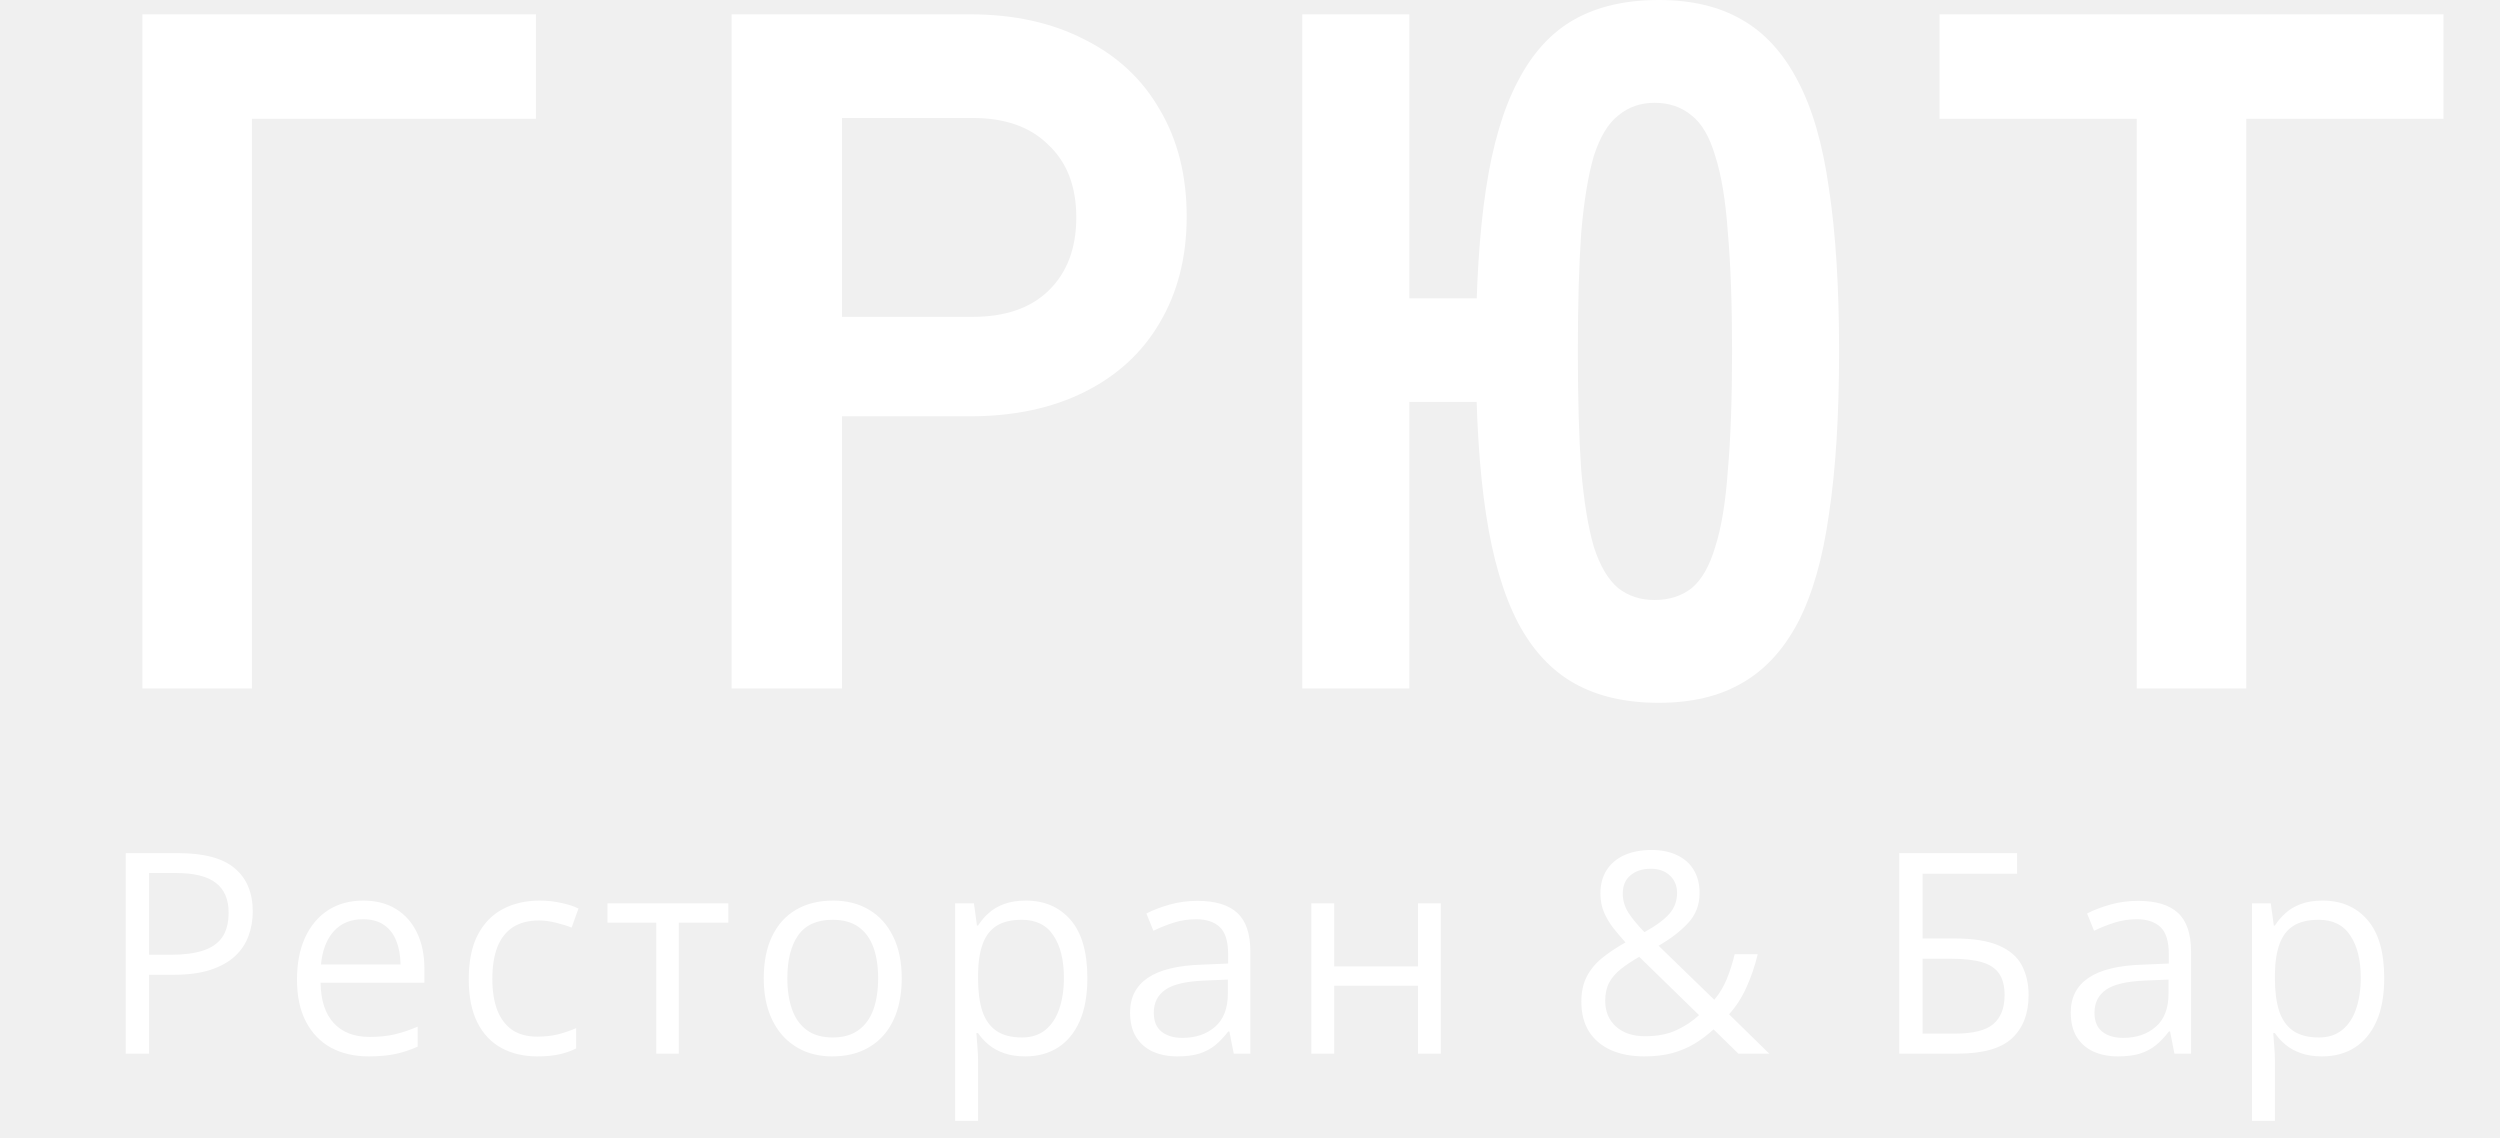
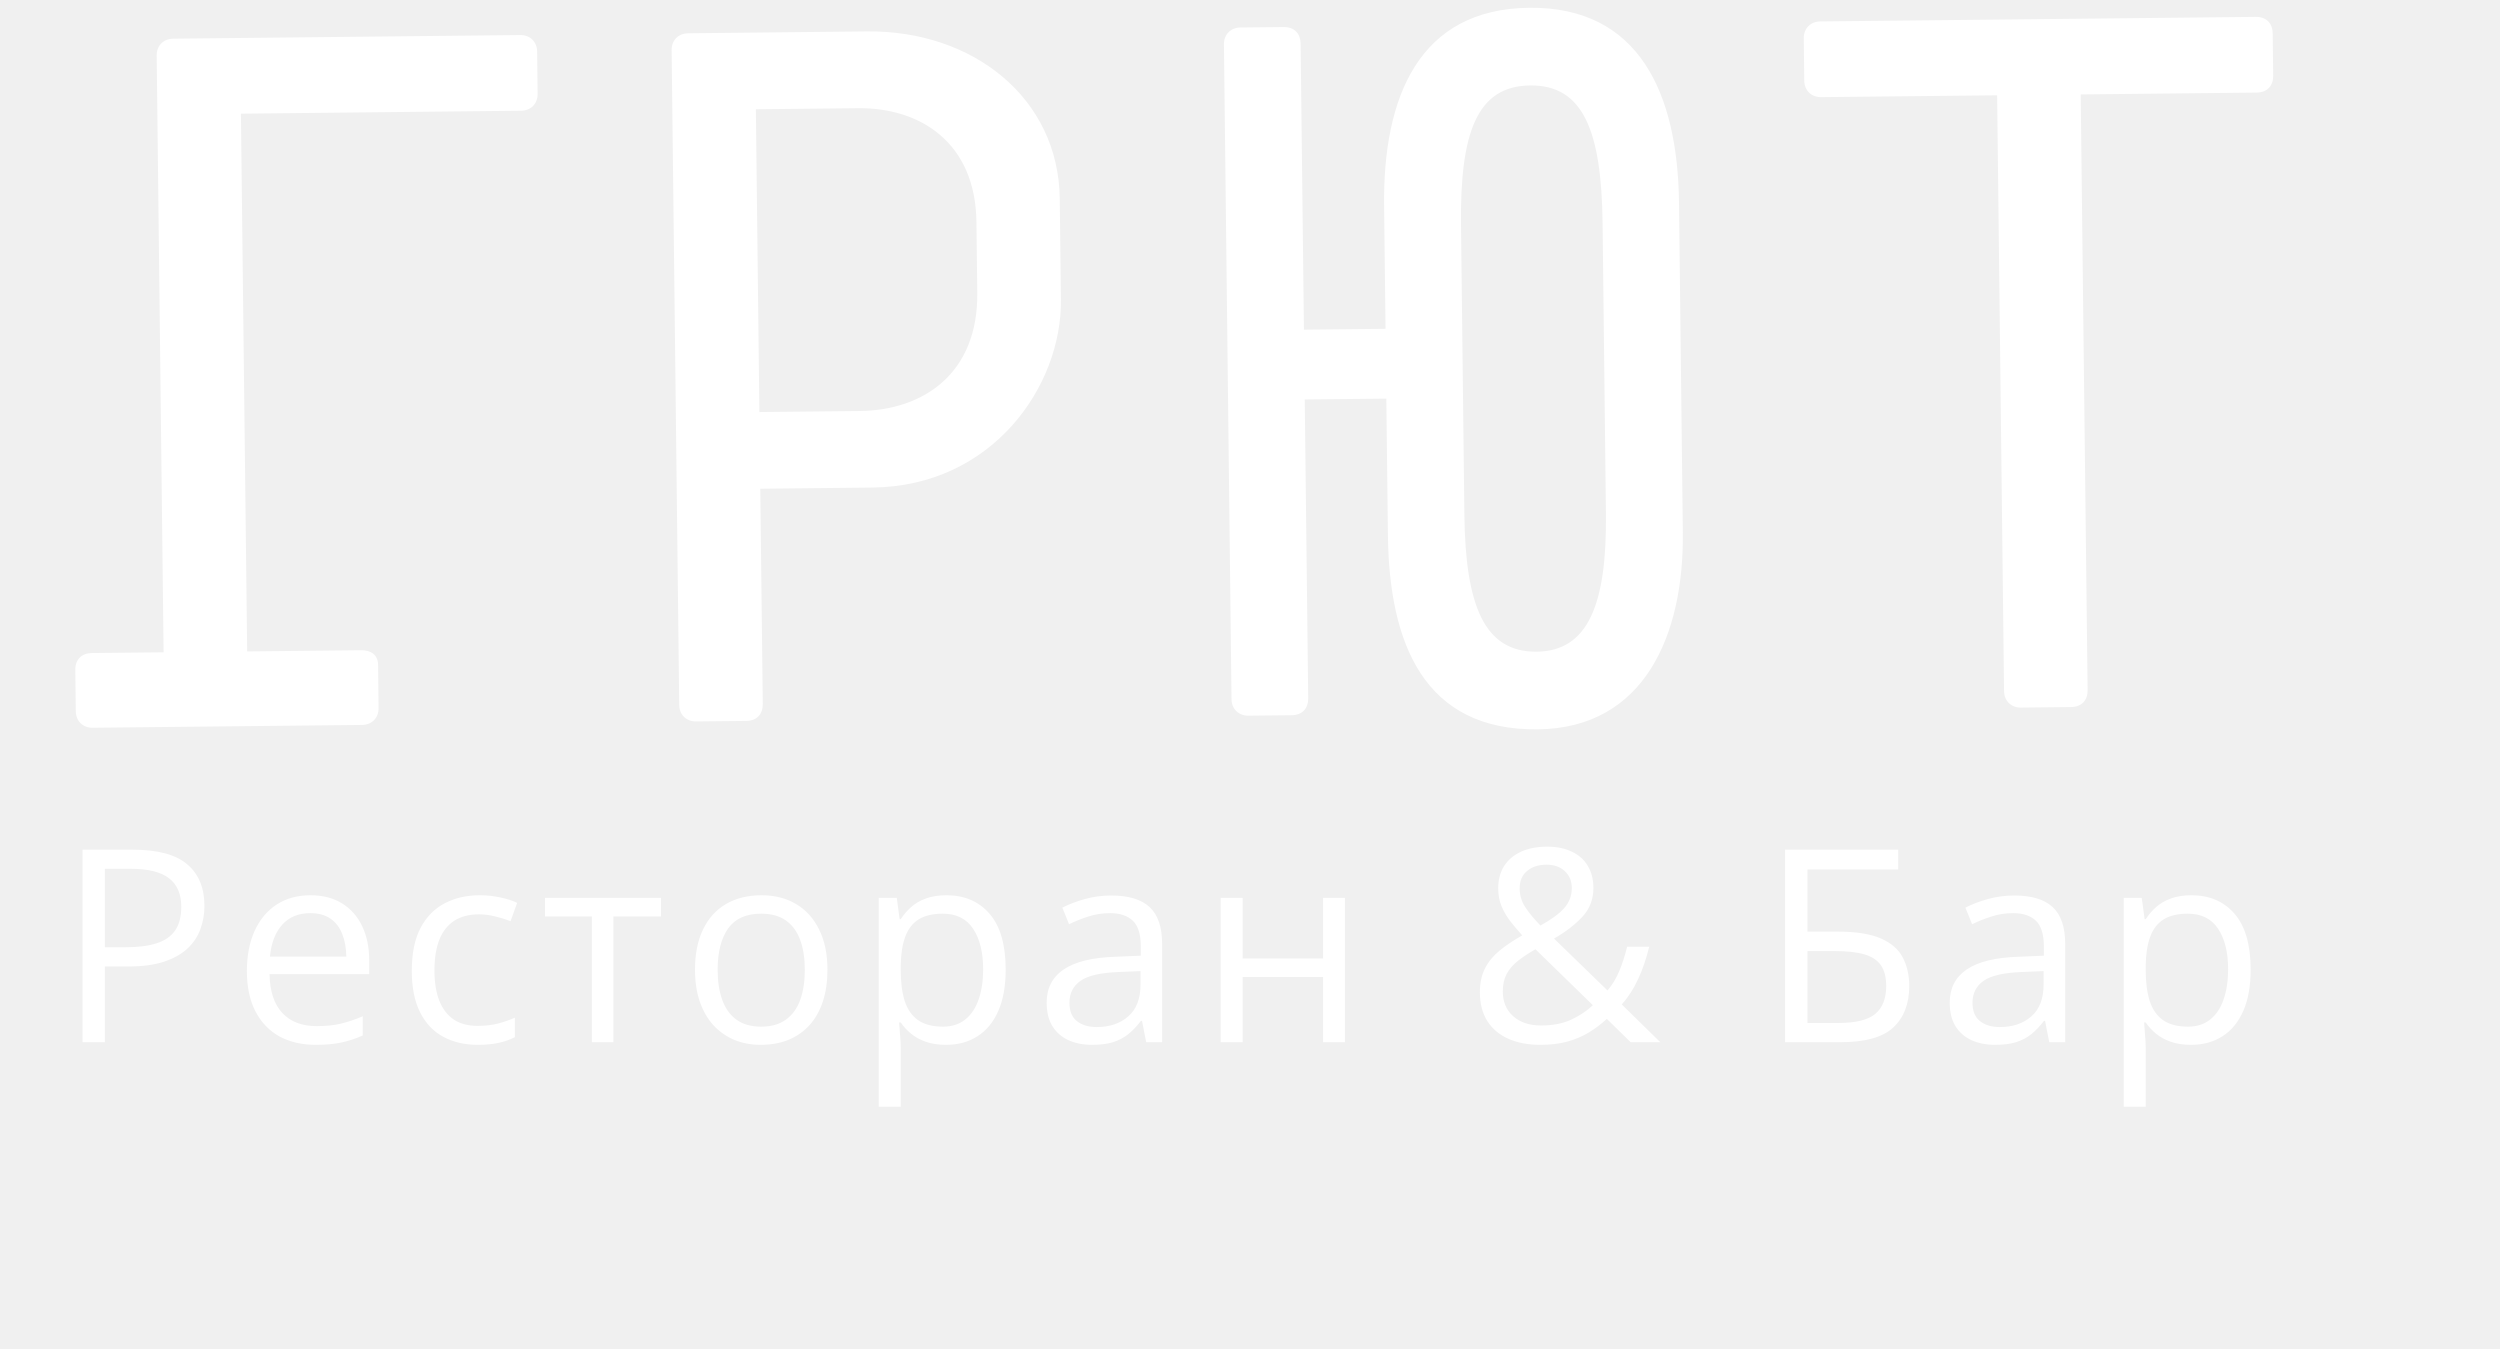
- <svg xmlns="http://www.w3.org/2000/svg" width="178" height="81" viewBox="0 0 178 81" fill="none">
-   <path d="M10.14 1.02H38.16V8.46H17.94V49.02H10.14V1.02ZM52.092 49.02V1.02H69.072C72.192 1.02 74.912 1.62 77.232 2.82C79.552 3.98 81.332 5.64 82.572 7.8C83.852 9.96 84.492 12.5 84.492 15.42C84.492 18.3 83.852 20.82 82.572 22.98C81.332 25.1 79.552 26.74 77.232 27.9C74.912 29.06 72.192 29.64 69.072 29.64H59.952V49.02H52.092ZM59.952 22.56H69.252C71.572 22.56 73.372 21.94 74.652 20.7C75.972 19.42 76.632 17.68 76.632 15.48C76.632 13.28 75.972 11.56 74.652 10.32C73.372 9.04 71.572 8.4 69.252 8.4H59.952V22.56ZM92.723 1.02H100.343V21.24H106.583V28.62H100.343V49.02H92.723V1.02ZM118.103 50.04C115.743 50.04 113.743 49.58 112.103 48.66C110.463 47.74 109.123 46.3 108.083 44.34C107.043 42.34 106.283 39.76 105.803 36.6C105.323 33.44 105.083 29.58 105.083 25.02C105.083 20.46 105.323 16.6 105.803 13.44C106.283 10.28 107.043 7.72 108.083 5.76C109.123 3.76 110.463 2.3 112.103 1.38C113.743 0.46 115.743 2.38419e-06 118.103 2.38419e-06C120.423 2.38419e-06 122.383 0.46 123.983 1.38C125.623 2.3 126.963 3.76 128.003 5.76C129.043 7.72 129.783 10.28 130.223 13.44C130.703 16.6 130.943 20.46 130.943 25.02C130.943 29.58 130.703 33.44 130.223 36.6C129.783 39.76 129.043 42.34 128.003 44.34C126.963 46.3 125.623 47.74 123.983 48.66C122.383 49.58 120.423 50.04 118.103 50.04ZM117.803 42.72C118.843 42.72 119.723 42.44 120.443 41.88C121.163 41.28 121.723 40.3 122.123 38.94C122.563 37.58 122.863 35.76 123.023 33.48C123.223 31.2 123.323 28.38 123.323 25.02C123.323 21.66 123.223 18.84 123.023 16.56C122.863 14.28 122.563 12.46 122.123 11.1C121.723 9.74 121.163 8.78 120.443 8.22C119.723 7.62 118.843 7.32 117.803 7.32C116.803 7.32 115.943 7.62 115.223 8.22C114.503 8.78 113.923 9.74 113.483 11.1C113.083 12.46 112.783 14.28 112.583 16.56C112.423 18.84 112.343 21.66 112.343 25.02C112.343 28.38 112.423 31.2 112.583 33.48C112.783 35.76 113.083 37.58 113.483 38.94C113.923 40.3 114.503 41.28 115.223 41.88C115.943 42.44 116.803 42.72 117.803 42.72ZM152.135 49.02V8.46H138.095V1.02H173.975V8.46H159.935V49.02H152.135Z" fill="white" />
-   <path d="M12.684 60.743C14.526 60.743 15.87 61.104 16.717 61.827C17.57 62.543 17.996 63.571 17.996 64.913C17.996 65.518 17.895 66.094 17.693 66.641C17.498 67.181 17.179 67.66 16.736 68.077C16.294 68.487 15.711 68.812 14.988 69.053C14.272 69.288 13.393 69.405 12.352 69.405H10.613V75.02H8.953V60.743H12.684ZM12.527 62.159H10.613V67.979H12.166C13.078 67.979 13.836 67.881 14.441 67.686C15.053 67.491 15.512 67.175 15.818 66.739C16.124 66.296 16.277 65.71 16.277 64.981C16.277 64.03 15.975 63.324 15.369 62.862C14.764 62.393 13.816 62.159 12.527 62.159ZM25.861 64.122C26.773 64.122 27.554 64.323 28.205 64.727C28.856 65.131 29.354 65.697 29.699 66.426C30.044 67.149 30.217 67.995 30.217 68.965V69.971H22.824C22.844 71.228 23.156 72.185 23.762 72.842C24.367 73.5 25.22 73.829 26.32 73.829C26.997 73.829 27.596 73.767 28.117 73.643C28.638 73.519 29.178 73.337 29.738 73.096V74.522C29.198 74.763 28.661 74.939 28.127 75.049C27.6 75.16 26.975 75.215 26.252 75.215C25.223 75.215 24.325 75.007 23.557 74.59C22.795 74.167 22.203 73.549 21.779 72.735C21.356 71.921 21.145 70.925 21.145 69.747C21.145 68.594 21.337 67.598 21.721 66.758C22.111 65.912 22.658 65.261 23.361 64.805C24.071 64.349 24.904 64.122 25.861 64.122ZM25.842 65.45C24.976 65.45 24.286 65.733 23.771 66.299C23.257 66.866 22.951 67.657 22.854 68.672H28.518C28.511 68.034 28.41 67.474 28.215 66.993C28.026 66.504 27.736 66.127 27.346 65.86C26.955 65.586 26.454 65.45 25.842 65.45ZM38.258 75.215C37.294 75.215 36.445 75.017 35.709 74.62C34.973 74.222 34.4 73.617 33.99 72.803C33.58 71.989 33.375 70.964 33.375 69.727C33.375 68.431 33.59 67.374 34.02 66.553C34.456 65.726 35.055 65.114 35.816 64.717C36.578 64.32 37.444 64.122 38.414 64.122C38.948 64.122 39.462 64.177 39.957 64.288C40.458 64.392 40.868 64.525 41.188 64.688L40.699 66.045C40.374 65.915 39.996 65.798 39.566 65.694C39.143 65.59 38.746 65.538 38.375 65.538C37.633 65.538 37.014 65.697 36.52 66.016C36.031 66.335 35.663 66.804 35.416 67.422C35.175 68.041 35.055 68.803 35.055 69.707C35.055 70.573 35.172 71.312 35.406 71.924C35.647 72.536 36.002 73.005 36.471 73.331C36.946 73.65 37.538 73.809 38.248 73.809C38.815 73.809 39.325 73.751 39.781 73.633C40.237 73.51 40.65 73.366 41.022 73.204V74.649C40.663 74.831 40.263 74.971 39.82 75.069C39.384 75.166 38.863 75.215 38.258 75.215ZM51.855 65.694H48.33V75.02H46.728V65.694H43.252V64.317H51.855V65.694ZM64.203 69.649C64.203 70.528 64.089 71.312 63.861 72.002C63.633 72.692 63.305 73.275 62.875 73.751C62.445 74.226 61.925 74.59 61.312 74.844C60.707 75.092 60.02 75.215 59.252 75.215C58.536 75.215 57.878 75.092 57.279 74.844C56.687 74.59 56.172 74.226 55.736 73.751C55.307 73.275 54.971 72.692 54.73 72.002C54.496 71.312 54.379 70.528 54.379 69.649C54.379 68.477 54.578 67.481 54.975 66.661C55.372 65.834 55.938 65.206 56.674 64.776C57.416 64.34 58.298 64.122 59.32 64.122C60.297 64.122 61.15 64.34 61.879 64.776C62.615 65.212 63.184 65.844 63.588 66.67C63.998 67.491 64.203 68.484 64.203 69.649ZM56.059 69.649C56.059 70.508 56.172 71.254 56.4 71.885C56.628 72.517 56.98 73.005 57.455 73.35C57.93 73.695 58.542 73.868 59.291 73.868C60.033 73.868 60.642 73.695 61.117 73.35C61.599 73.005 61.954 72.517 62.182 71.885C62.41 71.254 62.523 70.508 62.523 69.649C62.523 68.796 62.41 68.06 62.182 67.442C61.954 66.817 61.602 66.335 61.127 65.997C60.652 65.658 60.036 65.489 59.281 65.489C58.168 65.489 57.351 65.857 56.83 66.592C56.316 67.328 56.059 68.347 56.059 69.649ZM73.035 64.122C74.37 64.122 75.434 64.581 76.228 65.499C77.023 66.416 77.42 67.797 77.42 69.639C77.42 70.857 77.238 71.879 76.873 72.706C76.508 73.532 75.994 74.157 75.33 74.581C74.672 75.004 73.894 75.215 72.996 75.215C72.43 75.215 71.932 75.14 71.502 74.991C71.072 74.841 70.704 74.639 70.398 74.385C70.092 74.131 69.838 73.855 69.637 73.555H69.519C69.539 73.809 69.562 74.115 69.588 74.473C69.62 74.831 69.637 75.144 69.637 75.411V79.805H68.006V64.317H69.344L69.559 65.899H69.637C69.845 65.573 70.099 65.277 70.398 65.01C70.698 64.737 71.062 64.522 71.492 64.366C71.928 64.203 72.443 64.122 73.035 64.122ZM72.752 65.489C72.01 65.489 71.411 65.632 70.955 65.918C70.506 66.205 70.177 66.635 69.969 67.207C69.76 67.774 69.65 68.487 69.637 69.346V69.659C69.637 70.564 69.734 71.329 69.93 71.954C70.132 72.579 70.46 73.054 70.916 73.379C71.378 73.705 71.997 73.868 72.772 73.868C73.436 73.868 73.989 73.689 74.432 73.331C74.874 72.972 75.203 72.474 75.418 71.836C75.639 71.192 75.75 70.453 75.75 69.62C75.75 68.357 75.503 67.354 75.008 66.612C74.519 65.863 73.768 65.489 72.752 65.489ZM85.256 64.141C86.532 64.141 87.479 64.428 88.098 65.001C88.716 65.573 89.025 66.488 89.025 67.745V75.02H87.844L87.531 73.438H87.453C87.154 73.829 86.841 74.157 86.516 74.424C86.19 74.685 85.812 74.883 85.383 75.02C84.96 75.15 84.439 75.215 83.82 75.215C83.169 75.215 82.59 75.101 82.082 74.874C81.581 74.646 81.184 74.301 80.891 73.838C80.604 73.376 80.461 72.79 80.461 72.081C80.461 71.013 80.884 70.192 81.731 69.62C82.577 69.047 83.866 68.734 85.598 68.682L87.443 68.604V67.95C87.443 67.025 87.245 66.377 86.848 66.006C86.451 65.635 85.891 65.45 85.168 65.45C84.608 65.45 84.074 65.531 83.566 65.694C83.059 65.857 82.577 66.049 82.121 66.27L81.623 65.04C82.105 64.792 82.658 64.581 83.283 64.405C83.908 64.229 84.566 64.141 85.256 64.141ZM87.424 69.747L85.793 69.815C84.458 69.867 83.518 70.085 82.971 70.469C82.424 70.853 82.15 71.397 82.15 72.1C82.15 72.712 82.336 73.165 82.707 73.457C83.078 73.751 83.57 73.897 84.182 73.897C85.132 73.897 85.91 73.633 86.516 73.106C87.121 72.579 87.424 71.788 87.424 70.733V69.747ZM94.996 64.317V68.809H100.963V64.317H102.584V75.02H100.963V70.186H94.996V75.02H93.365V64.317H94.996ZM117.592 60.518C118.295 60.518 118.9 60.642 119.408 60.889C119.923 61.13 120.316 61.478 120.59 61.934C120.87 62.39 121.01 62.94 121.01 63.584C121.01 64.431 120.733 65.147 120.18 65.733C119.633 66.319 118.936 66.853 118.09 67.335L122.055 71.182C122.413 70.765 122.706 70.284 122.934 69.737C123.161 69.183 123.354 68.585 123.51 67.94H125.15C124.942 68.799 124.672 69.59 124.34 70.313C124.014 71.036 123.604 71.67 123.109 72.217L125.971 75.02H123.773L122.006 73.291C121.589 73.676 121.14 74.014 120.658 74.307C120.183 74.594 119.652 74.818 119.066 74.981C118.487 75.137 117.823 75.215 117.074 75.215C116.163 75.215 115.372 75.066 114.701 74.766C114.031 74.467 113.51 74.027 113.139 73.448C112.774 72.868 112.592 72.159 112.592 71.319C112.592 70.629 112.719 70.036 112.973 69.541C113.227 69.047 113.588 68.607 114.057 68.223C114.525 67.839 115.085 67.465 115.736 67.1C115.43 66.761 115.141 66.42 114.867 66.075C114.594 65.723 114.372 65.349 114.203 64.952C114.034 64.548 113.949 64.105 113.949 63.623C113.949 62.972 114.096 62.416 114.389 61.954C114.688 61.491 115.108 61.136 115.648 60.889C116.195 60.642 116.843 60.518 117.592 60.518ZM116.713 68.126C116.205 68.418 115.769 68.708 115.404 68.995C115.046 69.281 114.77 69.603 114.574 69.961C114.385 70.32 114.291 70.752 114.291 71.26C114.291 72.022 114.548 72.634 115.062 73.096C115.577 73.552 116.264 73.78 117.123 73.78C118.008 73.78 118.76 73.633 119.379 73.34C120.004 73.047 120.535 72.692 120.971 72.276L116.713 68.126ZM117.533 61.856C116.941 61.856 116.459 62.012 116.088 62.325C115.723 62.631 115.541 63.06 115.541 63.614C115.541 64.109 115.674 64.564 115.941 64.981C116.208 65.398 116.589 65.86 117.084 66.368C117.898 65.918 118.487 65.486 118.852 65.069C119.223 64.646 119.408 64.151 119.408 63.584C119.408 63.07 119.236 62.654 118.891 62.334C118.552 62.015 118.1 61.856 117.533 61.856ZM135.227 75.02V60.743H143.615V62.208H136.887V66.817H139.104C140.477 66.817 141.551 66.986 142.326 67.325C143.101 67.663 143.645 68.135 143.957 68.741C144.276 69.346 144.436 70.049 144.436 70.85C144.436 72.165 144.042 73.191 143.254 73.926C142.473 74.655 141.174 75.02 139.357 75.02H135.227ZM136.887 73.594H139.182C140.471 73.594 141.382 73.37 141.916 72.92C142.456 72.465 142.727 71.775 142.727 70.85C142.727 70.206 142.596 69.695 142.336 69.317C142.076 68.939 141.665 68.669 141.105 68.506C140.546 68.344 139.81 68.262 138.898 68.262H136.887V73.594ZM152.232 64.141C153.508 64.141 154.456 64.428 155.074 65.001C155.693 65.573 156.002 66.488 156.002 67.745V75.02H154.82L154.508 73.438H154.43C154.13 73.829 153.818 74.157 153.492 74.424C153.167 74.685 152.789 74.883 152.359 75.02C151.936 75.15 151.415 75.215 150.797 75.215C150.146 75.215 149.566 75.101 149.059 74.874C148.557 74.646 148.16 74.301 147.867 73.838C147.581 73.376 147.438 72.79 147.438 72.081C147.438 71.013 147.861 70.192 148.707 69.62C149.553 69.047 150.842 68.734 152.574 68.682L154.42 68.604V67.95C154.42 67.025 154.221 66.377 153.824 66.006C153.427 65.635 152.867 65.45 152.145 65.45C151.585 65.45 151.051 65.531 150.543 65.694C150.035 65.857 149.553 66.049 149.098 66.27L148.6 65.04C149.081 64.792 149.635 64.581 150.26 64.405C150.885 64.229 151.542 64.141 152.232 64.141ZM154.4 69.747L152.77 69.815C151.435 69.867 150.494 70.085 149.947 70.469C149.4 70.853 149.127 71.397 149.127 72.1C149.127 72.712 149.312 73.165 149.684 73.457C150.055 73.751 150.546 73.897 151.158 73.897C152.109 73.897 152.887 73.633 153.492 73.106C154.098 72.579 154.4 71.788 154.4 70.733V69.747ZM165.371 64.122C166.706 64.122 167.77 64.581 168.564 65.499C169.359 66.416 169.756 67.797 169.756 69.639C169.756 70.857 169.574 71.879 169.209 72.706C168.844 73.532 168.33 74.157 167.666 74.581C167.008 75.004 166.23 75.215 165.332 75.215C164.766 75.215 164.268 75.14 163.838 74.991C163.408 74.841 163.04 74.639 162.734 74.385C162.428 74.131 162.174 73.855 161.973 73.555H161.855C161.875 73.809 161.898 74.115 161.924 74.473C161.956 74.831 161.973 75.144 161.973 75.411V79.805H160.342V64.317H161.68L161.895 65.899H161.973C162.181 65.573 162.435 65.277 162.734 65.01C163.034 64.737 163.398 64.522 163.828 64.366C164.264 64.203 164.779 64.122 165.371 64.122ZM165.088 65.489C164.346 65.489 163.747 65.632 163.291 65.918C162.842 66.205 162.513 66.635 162.305 67.207C162.096 67.774 161.986 68.487 161.973 69.346V69.659C161.973 70.564 162.07 71.329 162.266 71.954C162.467 72.579 162.796 73.054 163.252 73.379C163.714 73.705 164.333 73.868 165.107 73.868C165.771 73.868 166.325 73.689 166.768 73.331C167.21 72.972 167.539 72.474 167.754 71.836C167.975 71.192 168.086 70.453 168.086 69.62C168.086 68.357 167.839 67.354 167.344 66.612C166.855 65.863 166.104 65.489 165.088 65.489Z" fill="white" />
+ <svg xmlns="http://www.w3.org/2000/svg" width="89" height="48" viewBox="0 0 89 48" fill="none">
+   <path d="M19.122 1.836L19.139 3.341C19.143 3.691 18.901 3.939 18.551 3.942L8.577 4.047L8.799 23.191L12.859 23.148C13.209 23.144 13.456 23.317 13.46 23.667L13.477 25.207C13.482 25.557 13.239 25.804 12.889 25.808L3.3 25.908C2.95 25.912 2.702 25.669 2.698 25.32L2.681 23.85C2.677 23.465 2.919 23.252 3.269 23.248L5.824 23.222L5.578 1.978C5.574 1.628 5.816 1.381 6.166 1.377L18.52 1.248C18.87 1.244 19.118 1.486 19.122 1.836ZM27.066 17.399L27.155 25.064C27.159 25.414 26.952 25.661 26.567 25.665L24.782 25.683C24.432 25.687 24.184 25.445 24.18 25.095L23.91 1.786C23.906 1.436 24.148 1.189 24.498 1.185L30.867 1.118C34.647 1.079 37.685 3.497 37.727 7.067L37.769 10.672C37.804 13.752 35.326 17.313 31.056 17.357L27.066 17.399ZM26.909 3.89L27.034 14.669L30.604 14.632C32.879 14.608 34.824 13.293 34.791 10.423L34.761 7.903C34.728 5.068 32.754 3.829 30.549 3.852L26.909 3.89ZM59.909 18.946C59.952 22.585 58.555 25.925 54.74 25.965C50.716 26.007 49.455 22.94 49.41 19.055L49.353 14.191L46.449 14.221L46.572 24.86C46.576 25.21 46.369 25.458 45.984 25.462L44.444 25.478C44.094 25.481 43.846 25.239 43.842 24.889L43.572 1.581C43.568 1.231 43.81 0.983 44.16 0.979L45.7 0.963C46.085 0.959 46.298 1.202 46.302 1.552L46.42 11.736L49.325 11.706L49.274 7.331C49.229 3.446 50.523 0.318 54.443 0.277C58.362 0.236 59.728 3.337 59.773 7.221L59.909 18.946ZM52.012 8.003L52.132 18.327C52.169 21.582 52.853 23.22 54.708 23.2C56.528 23.181 57.209 21.529 57.171 18.274L57.052 7.95C57.014 4.66 56.364 3.022 54.474 3.042C52.585 3.061 51.974 4.713 52.012 8.003ZM80.908 1.19L80.925 2.695C80.93 3.045 80.722 3.292 80.337 3.296L74.073 3.362L74.319 24.57C74.323 24.92 74.116 25.167 73.731 25.171L71.946 25.19C71.596 25.194 71.348 24.951 71.344 24.601L71.098 3.393L64.833 3.458C64.483 3.462 64.235 3.219 64.231 2.869L64.214 1.365C64.21 1.015 64.452 0.767 64.802 0.763L80.306 0.601C80.691 0.597 80.904 0.84 80.908 1.19Z" fill="white" />
+   <path d="M4.728 30.249C5.612 30.249 6.258 30.422 6.664 30.769C7.073 31.113 7.278 31.607 7.278 32.251C7.278 32.541 7.23 32.818 7.133 33.08C7.039 33.34 6.886 33.569 6.673 33.769C6.461 33.966 6.181 34.122 5.834 34.238C5.491 34.35 5.069 34.407 4.569 34.407H3.734V37.102H2.938V30.249H4.728ZM4.653 30.929H3.734V33.722H4.48C4.917 33.722 5.281 33.675 5.572 33.582C5.866 33.488 6.086 33.337 6.233 33.127C6.38 32.915 6.453 32.633 6.453 32.283C6.453 31.827 6.308 31.488 6.017 31.266C5.727 31.041 5.272 30.929 4.653 30.929ZM11.053 31.871C11.491 31.871 11.866 31.968 12.178 32.161C12.491 32.355 12.73 32.627 12.896 32.977C13.061 33.324 13.144 33.73 13.144 34.196V34.679H9.596C9.605 35.282 9.755 35.741 10.046 36.057C10.336 36.372 10.746 36.53 11.274 36.53C11.599 36.53 11.886 36.501 12.136 36.441C12.386 36.382 12.646 36.294 12.914 36.179V36.863C12.655 36.979 12.397 37.063 12.141 37.116C11.888 37.169 11.588 37.196 11.241 37.196C10.747 37.196 10.316 37.096 9.947 36.896C9.582 36.693 9.297 36.396 9.094 36.005C8.891 35.615 8.789 35.136 8.789 34.571C8.789 34.018 8.882 33.54 9.066 33.136C9.253 32.73 9.516 32.418 9.853 32.199C10.194 31.98 10.594 31.871 11.053 31.871ZM11.044 32.508C10.628 32.508 10.297 32.644 10.05 32.916C9.803 33.188 9.657 33.568 9.61 34.055H12.328C12.325 33.749 12.277 33.48 12.183 33.249C12.092 33.015 11.953 32.833 11.766 32.705C11.578 32.574 11.338 32.508 11.044 32.508ZM17.004 37.196C16.541 37.196 16.133 37.1 15.78 36.91C15.427 36.719 15.152 36.429 14.955 36.038C14.758 35.647 14.66 35.155 14.66 34.562C14.66 33.94 14.763 33.432 14.969 33.038C15.179 32.641 15.466 32.347 15.832 32.157C16.198 31.966 16.613 31.871 17.079 31.871C17.335 31.871 17.582 31.897 17.819 31.951C18.06 32.001 18.257 32.065 18.41 32.143L18.176 32.794C18.019 32.732 17.838 32.675 17.632 32.626C17.429 32.575 17.238 32.55 17.06 32.55C16.704 32.55 16.407 32.627 16.169 32.78C15.935 32.933 15.758 33.158 15.64 33.455C15.524 33.752 15.466 34.118 15.466 34.552C15.466 34.968 15.523 35.322 15.635 35.616C15.751 35.91 15.921 36.135 16.146 36.291C16.374 36.444 16.658 36.521 16.999 36.521C17.271 36.521 17.516 36.493 17.735 36.437C17.954 36.377 18.152 36.308 18.33 36.23V36.924C18.158 37.011 17.966 37.079 17.754 37.126C17.544 37.172 17.294 37.196 17.004 37.196ZM23.531 32.626H21.838V37.102H21.07V32.626H19.401V31.965H23.531V32.626ZM29.457 34.524C29.457 34.946 29.403 35.322 29.293 35.654C29.184 35.985 29.026 36.265 28.82 36.493C28.614 36.721 28.364 36.896 28.07 37.018C27.779 37.136 27.45 37.196 27.081 37.196C26.737 37.196 26.422 37.136 26.134 37.018C25.85 36.896 25.603 36.721 25.393 36.493C25.187 36.265 25.026 35.985 24.911 35.654C24.798 35.322 24.742 34.946 24.742 34.524C24.742 33.962 24.837 33.483 25.028 33.09C25.218 32.693 25.49 32.391 25.843 32.185C26.2 31.976 26.623 31.871 27.114 31.871C27.582 31.871 27.992 31.976 28.342 32.185C28.695 32.394 28.968 32.697 29.162 33.094C29.359 33.488 29.457 33.965 29.457 34.524ZM25.548 34.524C25.548 34.937 25.603 35.294 25.712 35.597C25.822 35.901 25.99 36.135 26.218 36.3C26.447 36.466 26.74 36.549 27.1 36.549C27.456 36.549 27.748 36.466 27.976 36.3C28.207 36.135 28.378 35.901 28.487 35.597C28.597 35.294 28.651 34.937 28.651 34.524C28.651 34.115 28.597 33.761 28.487 33.465C28.378 33.165 28.209 32.933 27.981 32.771C27.753 32.608 27.457 32.527 27.095 32.527C26.561 32.527 26.168 32.704 25.918 33.057C25.672 33.41 25.548 33.899 25.548 34.524ZM33.697 31.871C34.337 31.871 34.848 32.091 35.23 32.532C35.611 32.972 35.802 33.635 35.802 34.519C35.802 35.104 35.714 35.594 35.539 35.991C35.364 36.388 35.117 36.688 34.798 36.891C34.483 37.094 34.109 37.196 33.678 37.196C33.406 37.196 33.167 37.16 32.961 37.088C32.755 37.016 32.578 36.919 32.431 36.797C32.284 36.675 32.163 36.543 32.066 36.399H32.009C32.019 36.521 32.03 36.668 32.042 36.84C32.058 37.011 32.066 37.161 32.066 37.29V39.399H31.283V31.965H31.925L32.028 32.724H32.066C32.166 32.568 32.288 32.425 32.431 32.297C32.575 32.166 32.75 32.063 32.956 31.988C33.166 31.91 33.413 31.871 33.697 31.871ZM33.561 32.527C33.205 32.527 32.917 32.596 32.698 32.733C32.483 32.871 32.325 33.077 32.225 33.352C32.125 33.624 32.072 33.966 32.066 34.379V34.529C32.066 34.963 32.112 35.33 32.206 35.63C32.303 35.93 32.461 36.158 32.68 36.315C32.902 36.471 33.198 36.549 33.57 36.549C33.889 36.549 34.155 36.463 34.367 36.291C34.58 36.119 34.737 35.88 34.841 35.574C34.947 35.265 35 34.91 35 34.51C35 33.904 34.881 33.422 34.644 33.066C34.409 32.707 34.048 32.527 33.561 32.527ZM39.563 31.88C40.175 31.88 40.63 32.018 40.927 32.293C41.224 32.568 41.372 33.007 41.372 33.61V37.102H40.805L40.655 36.343H40.617C40.474 36.53 40.324 36.688 40.167 36.816C40.011 36.941 39.83 37.036 39.624 37.102C39.421 37.165 39.171 37.196 38.874 37.196C38.561 37.196 38.283 37.141 38.039 37.032C37.799 36.922 37.608 36.757 37.468 36.535C37.33 36.313 37.261 36.032 37.261 35.691C37.261 35.179 37.464 34.785 37.871 34.51C38.277 34.235 38.896 34.085 39.727 34.06L40.613 34.022V33.708C40.613 33.265 40.517 32.954 40.327 32.776C40.136 32.597 39.867 32.508 39.521 32.508C39.252 32.508 38.996 32.547 38.752 32.626C38.508 32.704 38.277 32.796 38.058 32.902L37.819 32.312C38.05 32.193 38.316 32.091 38.616 32.007C38.916 31.922 39.232 31.88 39.563 31.88ZM40.603 34.571L39.821 34.604C39.18 34.629 38.728 34.733 38.466 34.918C38.203 35.102 38.072 35.363 38.072 35.7C38.072 35.994 38.161 36.212 38.339 36.352C38.517 36.493 38.753 36.563 39.047 36.563C39.503 36.563 39.877 36.437 40.167 36.183C40.458 35.93 40.603 35.55 40.603 35.044V34.571ZM44.238 31.965V34.121H47.102V31.965H47.88V37.102H47.102V34.782H44.238V37.102H43.455V31.965H44.238ZM55.084 30.141C55.422 30.141 55.712 30.201 55.956 30.319C56.203 30.435 56.392 30.602 56.523 30.821C56.657 31.04 56.725 31.304 56.725 31.613C56.725 32.019 56.592 32.363 56.326 32.644C56.064 32.925 55.729 33.182 55.323 33.413L57.226 35.26C57.398 35.06 57.539 34.829 57.648 34.566C57.758 34.3 57.85 34.013 57.925 33.704H58.712C58.612 34.116 58.483 34.496 58.323 34.843C58.167 35.19 57.97 35.494 57.733 35.757L59.106 37.102H58.051L57.203 36.272C57.003 36.457 56.787 36.619 56.556 36.76C56.328 36.897 56.073 37.005 55.792 37.083C55.514 37.158 55.195 37.196 54.836 37.196C54.398 37.196 54.018 37.124 53.697 36.98C53.375 36.837 53.125 36.626 52.947 36.347C52.772 36.069 52.684 35.729 52.684 35.325C52.684 34.994 52.745 34.71 52.867 34.472C52.989 34.235 53.162 34.024 53.387 33.84C53.612 33.655 53.881 33.475 54.193 33.3C54.047 33.138 53.907 32.974 53.776 32.808C53.645 32.64 53.539 32.46 53.458 32.269C53.376 32.075 53.336 31.863 53.336 31.632C53.336 31.319 53.406 31.052 53.547 30.83C53.69 30.608 53.892 30.438 54.151 30.319C54.414 30.201 54.725 30.141 55.084 30.141ZM54.662 33.793C54.418 33.933 54.209 34.072 54.034 34.21C53.862 34.347 53.729 34.502 53.636 34.674C53.545 34.846 53.5 35.054 53.5 35.297C53.5 35.663 53.623 35.957 53.87 36.179C54.117 36.397 54.447 36.507 54.859 36.507C55.284 36.507 55.645 36.437 55.942 36.296C56.242 36.155 56.497 35.985 56.706 35.785L54.662 33.793ZM55.056 30.783C54.772 30.783 54.54 30.858 54.362 31.008C54.187 31.155 54.1 31.361 54.1 31.627C54.1 31.865 54.164 32.083 54.292 32.283C54.42 32.483 54.603 32.705 54.84 32.949C55.231 32.733 55.514 32.526 55.689 32.325C55.867 32.122 55.956 31.885 55.956 31.613C55.956 31.366 55.873 31.166 55.708 31.013C55.545 30.86 55.328 30.783 55.056 30.783ZM63.549 37.102V30.249H67.575V30.952H64.346V33.165H65.41C66.069 33.165 66.585 33.246 66.957 33.408C67.328 33.571 67.589 33.797 67.739 34.088C67.892 34.379 67.969 34.716 67.969 35.1C67.969 35.732 67.78 36.224 67.402 36.577C67.027 36.927 66.403 37.102 65.532 37.102H63.549ZM64.346 36.418H65.447C66.066 36.418 66.503 36.31 66.76 36.094C67.019 35.876 67.149 35.544 67.149 35.1C67.149 34.791 67.086 34.546 66.961 34.365C66.836 34.183 66.639 34.054 66.371 33.975C66.102 33.897 65.749 33.858 65.311 33.858H64.346V36.418ZM71.712 31.88C72.324 31.88 72.779 32.018 73.076 32.293C73.373 32.568 73.521 33.007 73.521 33.61V37.102H72.954L72.804 36.343H72.766C72.623 36.53 72.472 36.688 72.316 36.816C72.16 36.941 71.979 37.036 71.772 37.102C71.569 37.165 71.319 37.196 71.022 37.196C70.71 37.196 70.432 37.141 70.188 37.032C69.948 36.922 69.757 36.757 69.616 36.535C69.479 36.313 69.41 36.032 69.41 35.691C69.41 35.179 69.613 34.785 70.019 34.51C70.426 34.235 71.044 34.085 71.876 34.06L72.762 34.022V33.708C72.762 33.265 72.666 32.954 72.476 32.776C72.285 32.597 72.016 32.508 71.669 32.508C71.401 32.508 71.144 32.547 70.901 32.626C70.657 32.704 70.426 32.796 70.207 32.902L69.968 32.312C70.199 32.193 70.465 32.091 70.765 32.007C71.065 31.922 71.38 31.88 71.712 31.88ZM72.752 34.571L71.969 34.604C71.329 34.629 70.877 34.733 70.615 34.918C70.352 35.102 70.221 35.363 70.221 35.7C70.221 35.994 70.31 36.212 70.488 36.352C70.666 36.493 70.902 36.563 71.196 36.563C71.652 36.563 72.026 36.437 72.316 36.183C72.607 35.93 72.752 35.55 72.752 35.044V34.571ZM78.018 31.871C78.659 31.871 79.17 32.091 79.551 32.532C79.932 32.972 80.123 33.635 80.123 34.519C80.123 35.104 80.035 35.594 79.86 35.991C79.685 36.388 79.438 36.688 79.12 36.891C78.804 37.094 78.431 37.196 77.999 37.196C77.728 37.196 77.488 37.16 77.282 37.088C77.076 37.016 76.899 36.919 76.752 36.797C76.606 36.675 76.484 36.543 76.387 36.399H76.331C76.34 36.521 76.351 36.668 76.363 36.84C76.379 37.011 76.387 37.161 76.387 37.29V39.399H75.604V31.965H76.246L76.349 32.724H76.387C76.487 32.568 76.609 32.425 76.752 32.297C76.896 32.166 77.071 32.063 77.278 31.988C77.487 31.91 77.734 31.871 78.018 31.871ZM77.882 32.527C77.526 32.527 77.238 32.596 77.02 32.733C76.804 32.871 76.646 33.077 76.546 33.352C76.446 33.624 76.393 33.966 76.387 34.379V34.529C76.387 34.963 76.434 35.33 76.528 35.63C76.624 35.93 76.782 36.158 77.001 36.315C77.223 36.471 77.52 36.549 77.892 36.549C78.21 36.549 78.476 36.463 78.688 36.291C78.901 36.119 79.059 35.88 79.162 35.574C79.268 35.265 79.321 34.91 79.321 34.51C79.321 33.904 79.203 33.422 78.965 33.066C78.731 32.707 78.37 32.527 77.882 32.527Z" fill="white" />
</svg>
